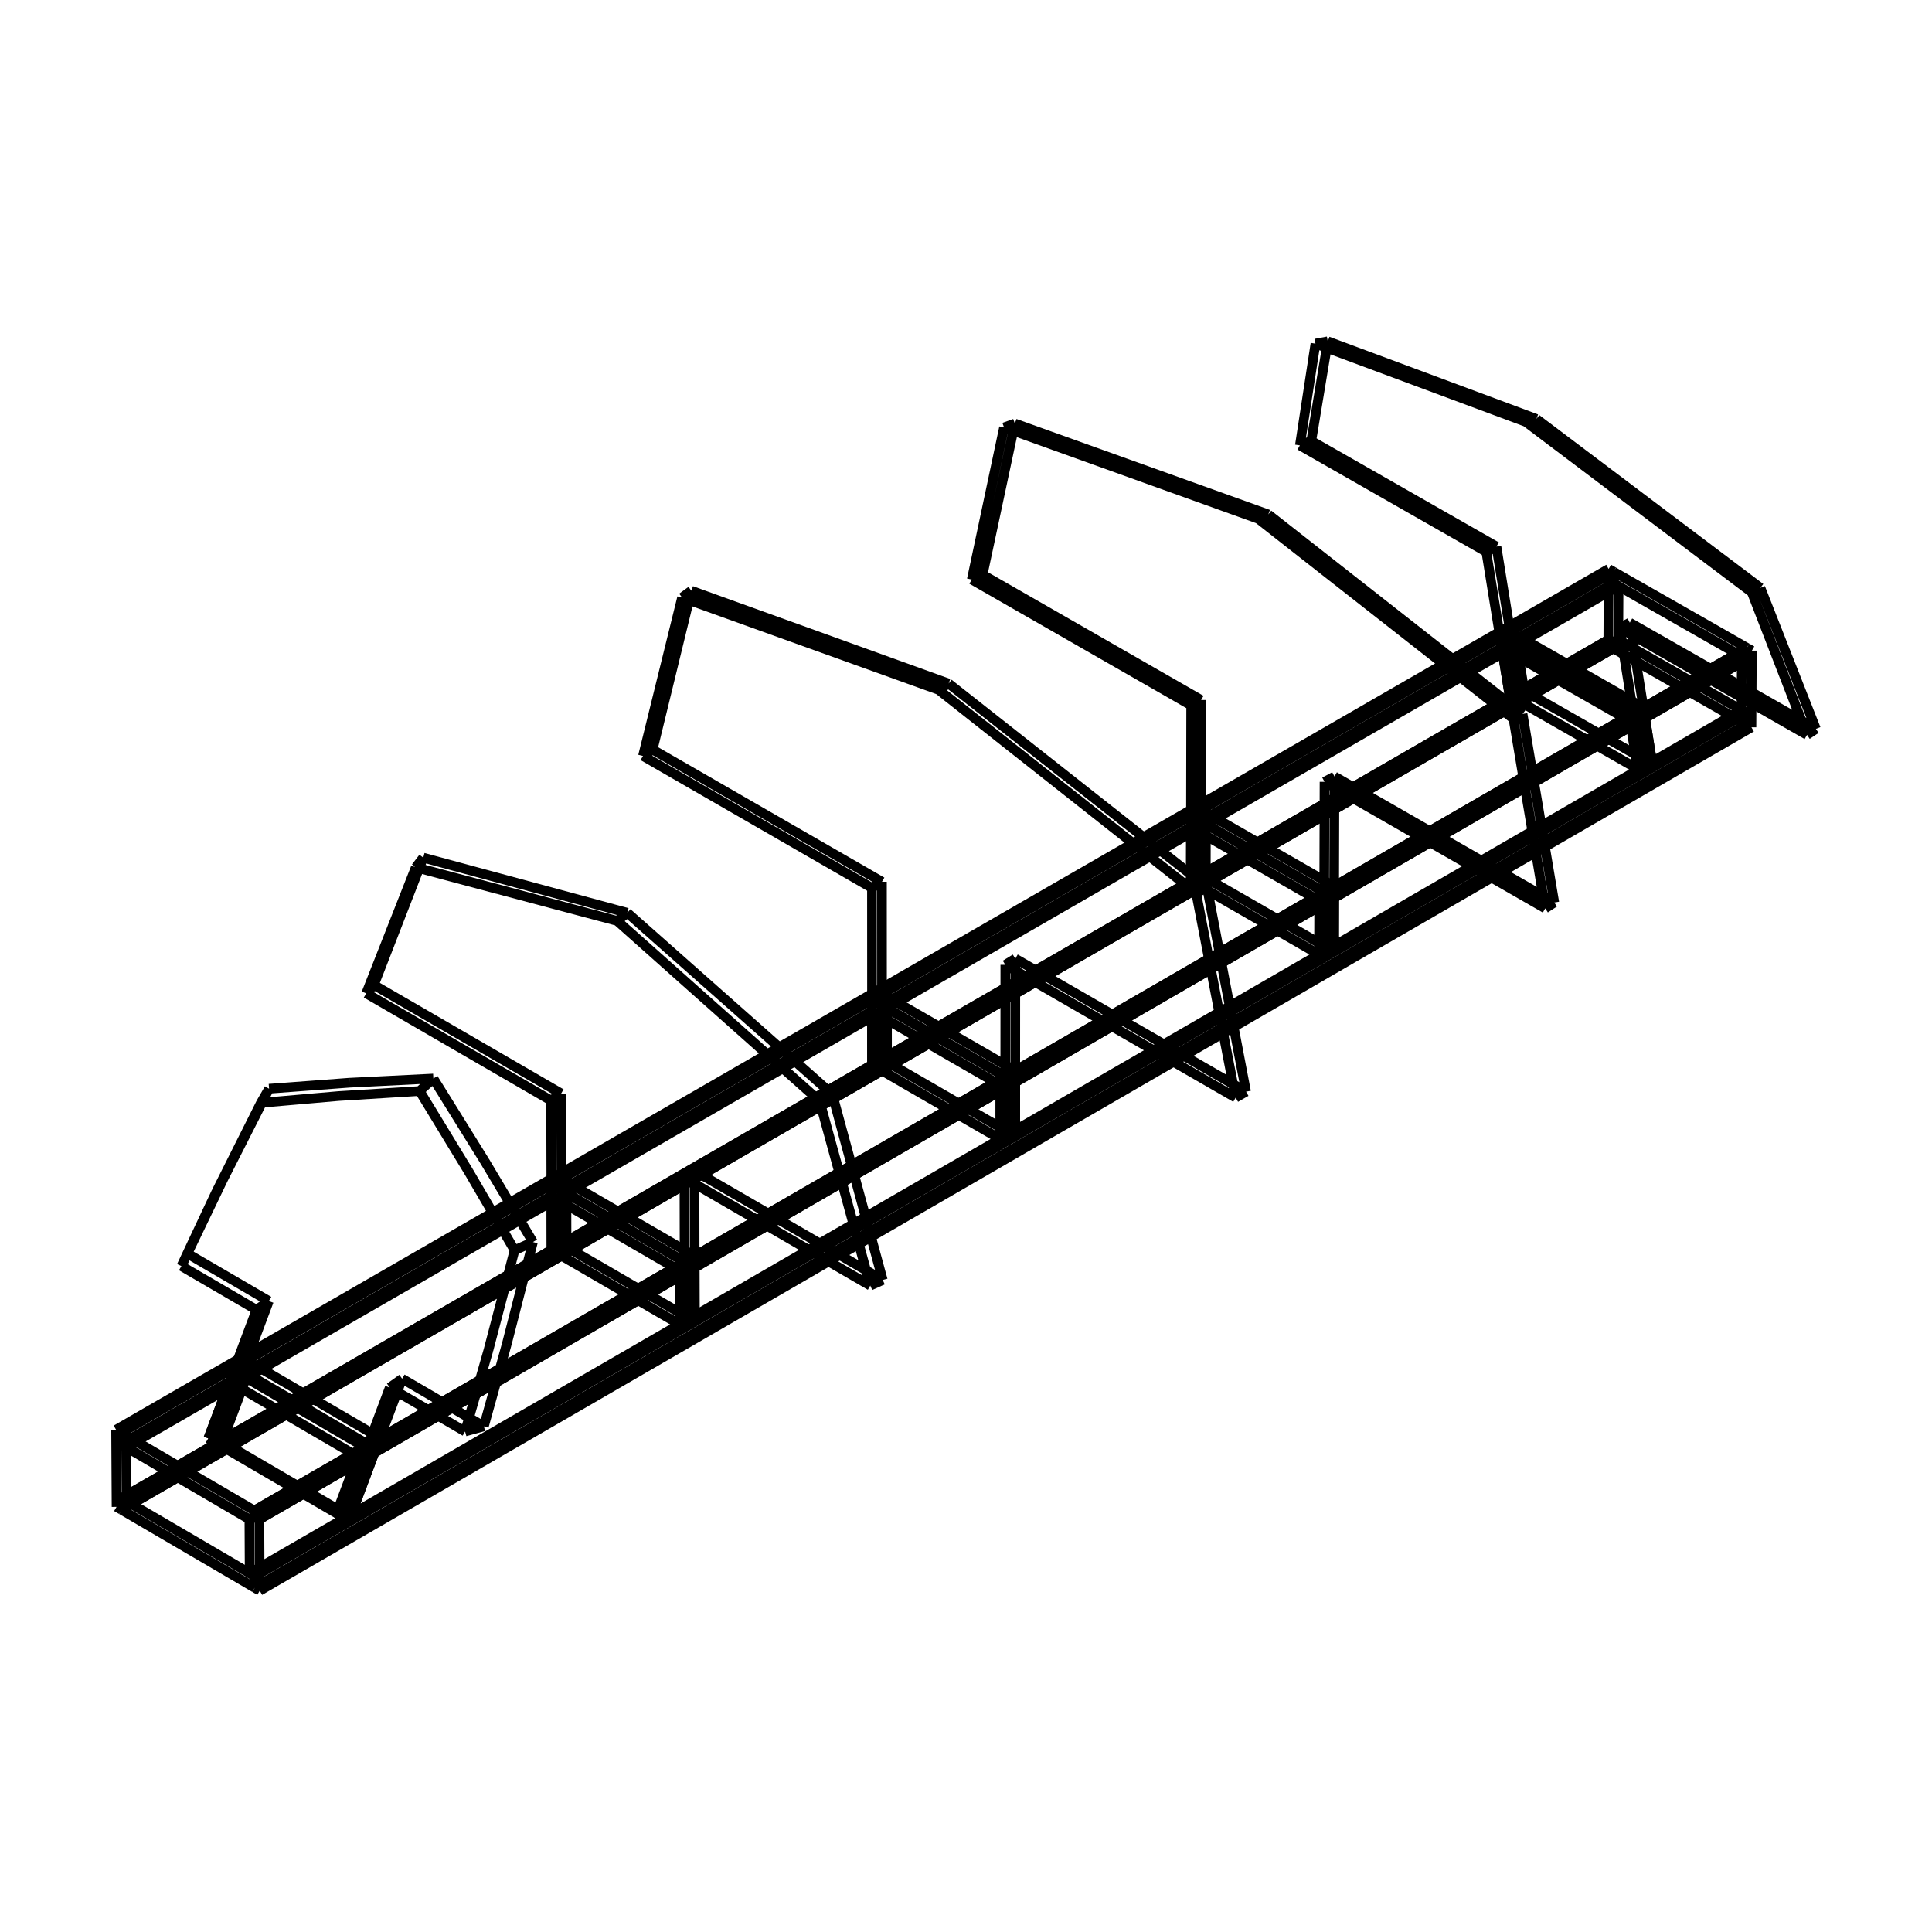
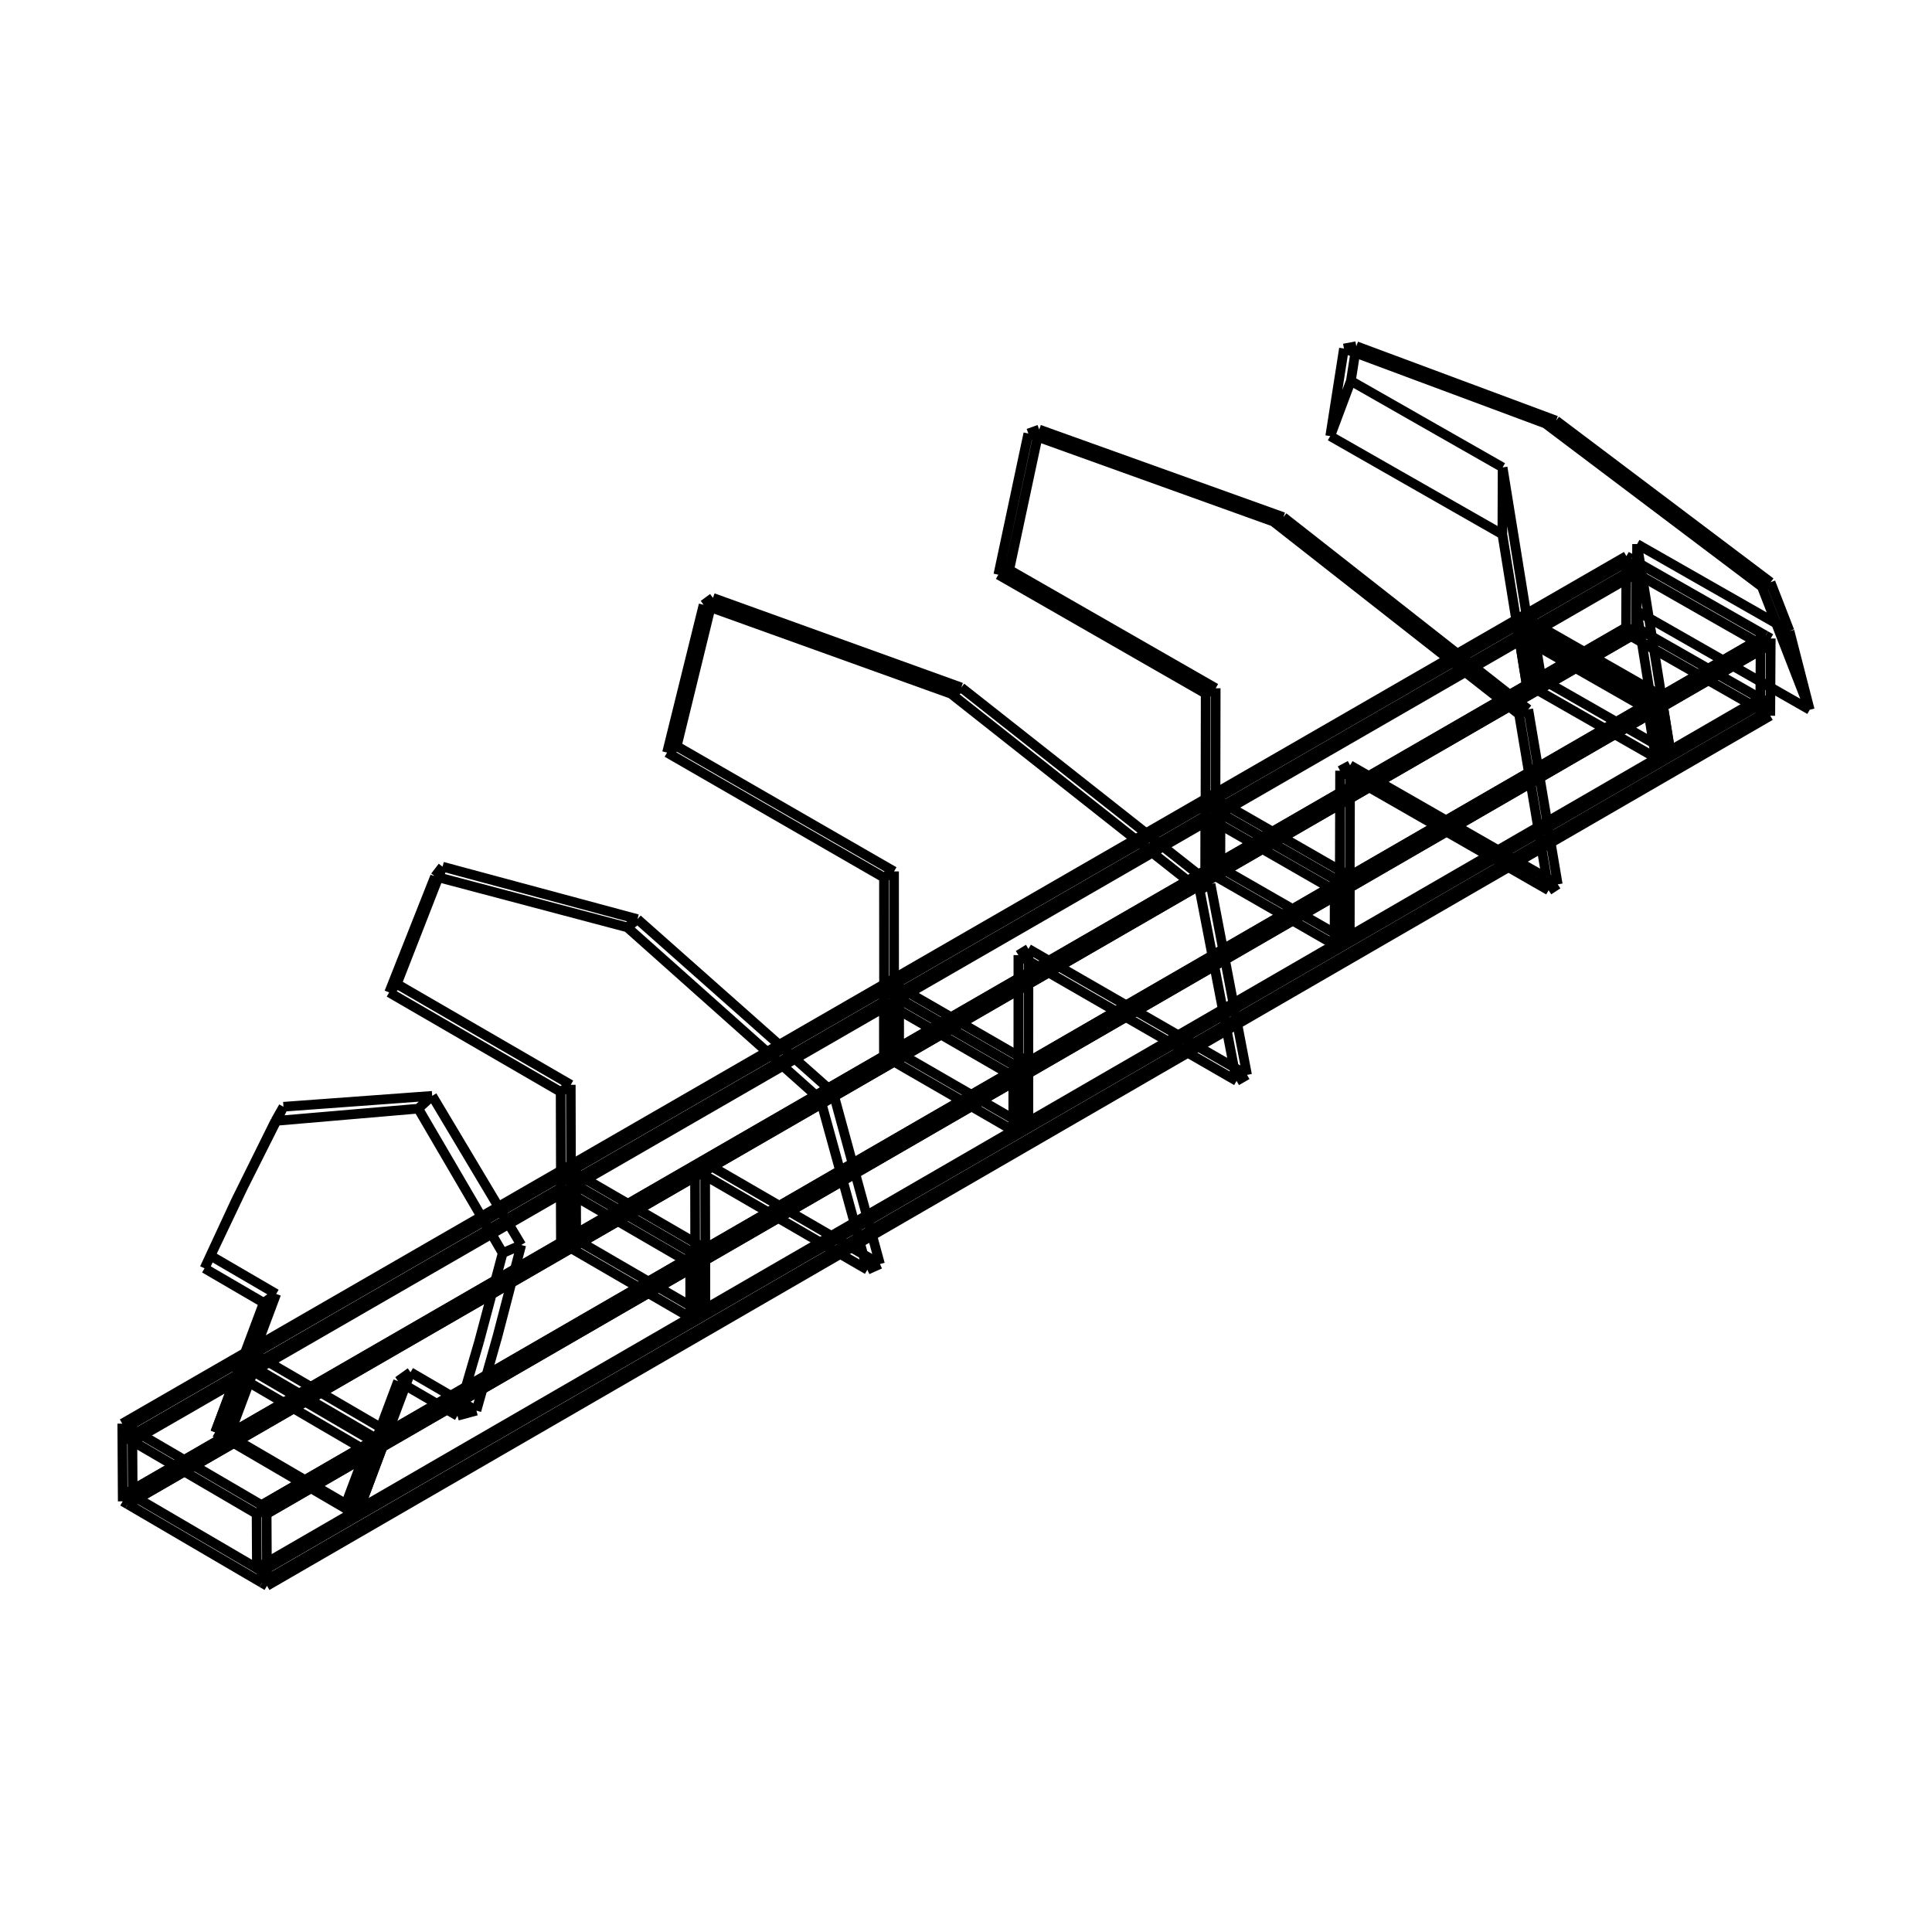
<svg xmlns="http://www.w3.org/2000/svg" viewBox="0 0 800 800">
-   <path d="M665.951,267.309 L666.104,235.58 M48.265,623.96 L48.075,592.033 M665.951,267.309 L48.265,623.96 M666.104,235.58 L48.075,592.033 M668.017,268.488 L665.951,267.309 M668.171,236.759 L666.104,235.58 M668.148,241.521 L668.171,236.759 M670.215,242.699 L668.148,241.521 M670.106,264.911 L670.215,242.699 M670.106,264.911 L668.04,263.731 M668.017,268.488 L668.04,263.731 M48.265,623.96 L50.331,625.169 M50.331,625.169 L50.303,620.382 M50.303,620.382 L52.369,621.591 M52.369,621.591 L52.237,599.242 M50.17,598.033 L52.237,599.242 M50.17,598.033 L50.142,593.242 M48.075,592.033 L50.142,593.242 M668.017,268.488 L50.331,625.169 M50.142,593.242 L668.171,236.759 M668.148,241.521 L626.021,265.824 M95.067,572.132 L50.17,598.033 M95.067,572.132 L86.281,595.597 M86.281,595.597 L89.951,595.806 M99.848,569.374 L89.951,595.806 M228.308,495.265 L99.848,569.374 M228.308,495.265 L228.37,517.575 M228.37,517.575 L50.303,620.382 M668.04,263.731 L497.221,362.354 M497.263,340.104 L497.221,362.354 M621.863,268.222 L497.263,340.104 M621.863,268.222 L625.07,288.059 M625.07,288.059 L629.103,284.906 M626.021,265.824 L629.103,284.906 M361.091,440.948 L232.529,515.174 M232.468,492.865 L232.529,515.174 M361.08,418.668 L232.468,492.865 M361.08,418.668 L361.091,440.948 M493.107,364.729 L365.227,438.56 M365.218,416.281 L365.227,438.56 M493.147,342.479 L365.218,416.281 M493.147,342.479 L493.107,364.729 M628.087,267.005 L670.215,242.699 M628.087,267.005 L626.021,265.824 M499.287,363.541 L670.106,264.911 M628.087,267.005 L631.169,286.087 M627.136,289.241 L631.169,286.087 M623.93,269.404 L627.136,289.241 M499.33,341.292 L623.93,269.404 M499.33,341.292 L499.287,363.541 M499.287,363.541 L497.221,362.354 M230.436,518.775 L228.37,517.575 M52.369,621.591 L230.436,518.775 M230.375,496.465 L230.436,518.775 M101.915,570.58 L230.375,496.465 M101.915,570.58 L92.017,597.013 M88.347,596.805 L92.017,597.013 M97.134,573.339 L88.347,596.805 M52.237,599.242 L97.134,573.339 M97.134,573.339 L95.067,572.132 M631.169,286.087 L629.103,284.906 M627.136,289.241 L625.07,288.059 M623.93,269.404 L621.863,268.222 M499.33,341.292 L497.263,340.104 M363.157,442.142 L361.091,440.948 M234.595,516.374 L363.157,442.142 M234.595,516.374 L232.529,515.174 M363.147,419.862 L363.157,442.142 M363.147,419.862 L361.08,418.668 M234.535,494.065 L232.468,492.865 M234.535,494.065 L363.147,419.862 M367.293,439.754 L365.227,438.56 M495.173,365.917 L493.107,364.729 M367.293,439.754 L495.173,365.917 M495.214,343.666 L495.173,365.917 M495.214,343.666 L493.147,342.479 M367.285,417.475 L367.293,439.754 M367.285,417.475 L365.218,416.281 M367.285,417.475 L495.214,343.666 M230.375,496.465 L228.308,495.265 M101.915,570.58 L99.848,569.374 M92.017,597.013 L89.951,595.806 M88.347,596.805 L86.281,595.597 M234.535,494.065 L234.595,516.374" stroke="black" stroke-width="4" fill="red" />
-   <path d="M721.121,294.034 L550.303,392.867 M550.303,392.867 L550.366,370.606 M674.965,298.57 L550.366,370.606 M678.151,318.415 L674.965,298.57 M682.186,315.256 L678.151,318.415 M682.186,315.256 L679.122,296.167 M721.249,271.812 L679.122,296.167 M721.121,294.034 L721.249,271.812 M552.373,394.057 L723.191,295.216 M552.373,394.057 L550.303,392.867 M723.191,295.216 L721.121,294.034 M552.373,394.057 L552.437,371.796 M552.437,371.796 L550.366,370.606 M677.036,299.754 L674.965,298.57 M552.437,371.796 L677.036,299.754 M680.222,319.599 L677.036,299.754 M680.222,319.599 L678.151,318.415 M684.256,316.44 L682.186,315.256 M684.256,316.44 L680.222,319.599 M684.256,316.44 L681.194,297.35 M681.194,297.35 L679.122,296.167 M681.194,297.35 L723.32,272.993 M723.32,272.993 L721.249,271.812 M725.234,301.158 L723.163,299.976 M723.163,299.976 L723.191,295.216 M723.32,272.993 L723.348,268.229 M725.42,269.41 L723.348,268.229 M725.234,301.158 L725.42,269.41 M105.477,657.45 L723.163,299.976 M105.477,657.45 L105.453,652.66 M105.453,652.66 L283.523,549.623 M283.523,549.623 L283.482,527.301 M155.021,601.575 L283.482,527.301 M145.104,628.032 L155.021,601.575 M145.104,628.032 L141.436,627.827 M141.436,627.827 L150.24,604.34 M105.343,630.299 L150.24,604.34 M105.343,630.299 L105.319,625.505 M105.319,625.505 L723.348,268.229 M287.642,524.896 L416.255,450.534 M287.681,547.217 L287.642,524.896 M287.681,547.217 L416.244,472.826 M416.244,472.826 L416.255,450.534 M420.393,448.142 L548.321,374.175 M420.38,470.433 L420.393,448.142 M420.38,470.433 L548.259,396.438 M548.259,396.438 L548.321,374.175 M107.548,658.662 L725.234,301.158 M105.477,657.45 L107.548,658.662 M105.319,625.505 L107.39,626.716 M107.39,626.716 L725.42,269.41 M107.548,658.662 L107.39,626.716 M287.642,524.896 L285.571,523.694 M414.184,449.338 L285.571,523.694 M416.255,450.534 L414.184,449.338 M414.174,471.63 L414.184,449.338 M416.244,472.826 L414.174,471.63 M414.174,471.63 L285.611,546.014 M287.681,547.217 L285.611,546.014 M281.452,548.42 L103.383,651.449 M283.523,549.623 L281.452,548.42 M103.383,651.449 L105.453,652.66 M103.271,629.087 L105.343,630.299 M103.383,651.449 L103.271,629.087 M420.393,448.142 L418.321,446.946 M546.25,372.985 L418.321,446.946 M548.321,374.175 L546.25,372.985 M418.31,469.236 L418.321,446.946 M420.38,470.433 L418.31,469.236 M546.189,395.247 L546.25,372.985 M548.259,396.438 L546.189,395.247 M546.189,395.247 L418.31,469.236 M285.611,546.014 L285.571,523.694 M283.482,527.301 L281.411,526.099 M281.452,548.42 L281.411,526.099 M148.168,603.131 L103.271,629.087 M139.365,626.617 L148.168,603.131 M143.033,626.822 L139.365,626.617 M143.033,626.822 L152.95,600.366 M281.411,526.099 L152.95,600.366 M150.24,604.34 L148.168,603.131 M141.436,627.827 L139.365,626.617 M145.104,628.032 L143.033,626.822 M155.021,601.575 L152.95,600.366" stroke="black" stroke-width="4" fill="red" />
-   <path d="M668.148,241.521 L626.021,265.824 M625.318,261.477 L626.021,265.824 M668.171,236.759 L625.318,261.477 M668.148,241.521 L668.171,236.759 M723.32,272.993 L668.148,241.521 M681.194,297.35 L723.32,272.993 M681.194,297.35 L626.021,265.824 M681.194,297.35 L680.496,293.001 M680.496,293.001 L625.318,261.477 M723.348,268.229 L668.171,236.759 M680.496,293.001 L723.348,268.229 M723.32,272.993 L723.348,268.229" stroke="black" stroke-width="4" fill="red" />
-   <path d="M621.863,268.222 L497.263,340.104 M497.272,335.334 L497.263,340.104 M621.16,263.875 L497.272,335.334 M621.16,263.875 L621.863,268.222 M552.437,371.796 L497.263,340.104 M677.036,299.754 L621.863,268.222 M552.437,371.796 L677.036,299.754 M552.437,371.796 L552.451,367.023 M552.451,367.023 L497.272,335.334 M676.338,295.405 L621.16,263.875 M552.451,367.023 L676.338,295.405 M677.036,299.754 L676.338,295.405" stroke="black" stroke-width="4" fill="red" />
-   <path d="M493.147,342.479 L365.218,416.281 M365.216,411.505 L365.218,416.281 M493.156,337.709 L365.216,411.505 M493.156,337.709 L493.147,342.479 M420.393,448.142 L365.218,416.281 M548.321,374.175 L493.147,342.479 M420.393,448.142 L548.321,374.175 M420.393,448.142 L420.395,443.363 M420.395,443.363 L365.216,411.505 M548.334,369.402 L493.156,337.709 M420.395,443.363 L548.334,369.402 M548.321,374.175 L548.334,369.402" stroke="black" stroke-width="4" fill="red" />
-   <path d="M361.08,418.668 L232.468,492.865 M232.455,488.083 L232.468,492.865 M361.078,413.892 L232.455,488.083 M361.078,413.892 L361.08,418.668 M287.642,524.896 L232.468,492.865 M416.255,450.534 L361.08,418.668 M287.642,524.896 L416.255,450.534 M287.642,524.896 L287.633,520.111 M287.633,520.111 L232.455,488.083 M416.257,445.755 L361.078,413.892 M287.633,520.111 L416.257,445.755 M416.255,450.534 L416.257,445.755" stroke="black" stroke-width="4" fill="red" />
-   <path d="M228.308,495.265 L99.848,569.374 M102.142,563.247 L99.848,569.374 M228.294,490.482 L102.142,563.247 M228.294,490.482 L228.308,495.265 M155.021,601.575 L99.848,569.374 M283.482,527.301 L228.308,495.265 M155.021,601.575 L283.482,527.301 M155.021,601.575 L157.32,595.444 M157.32,595.444 L102.142,563.247 M283.473,522.516 L228.294,490.482 M157.32,595.444 L283.473,522.516 M283.482,527.301 L283.473,522.516" stroke="black" stroke-width="4" fill="red" />
-   <path d="M95.067,572.132 L50.17,598.033 M50.17,598.033 L50.142,593.242 M97.361,566.006 L50.142,593.242 M97.361,566.006 L95.067,572.132 M105.343,630.299 L150.24,604.34 M50.17,598.033 L105.343,630.299 M150.24,604.34 L95.067,572.132 M105.343,630.299 L105.319,625.505 M50.142,593.242 L105.319,625.505 M105.319,625.505 L152.538,598.208 M152.538,598.208 L97.361,566.006 M150.24,604.34 L152.538,598.208" stroke="black" stroke-width="4" fill="red" />
-   <path d="M668.017,268.488 L668.04,263.731 M50.303,620.382 L668.04,263.731 M50.331,625.169 L50.303,620.382 M668.017,268.488 L50.331,625.169 M105.477,657.45 L105.453,652.66 M50.331,625.169 L105.477,657.45 M50.303,620.382 L105.453,652.66 M723.191,295.216 L105.453,652.66 M723.163,299.976 L723.191,295.216 M105.477,657.45 L723.163,299.976 M723.163,299.976 L668.017,268.488 M723.191,295.216 L668.04,263.731" stroke="black" stroke-width="4" fill="red" />
-   <path d="M680.222,319.599 L625.07,288.059 M625.07,288.059 L629.103,284.906 M684.256,316.44 L629.103,284.906 M684.256,316.44 L680.222,319.599 M680.222,319.599 L670.653,259.994 M670.653,259.994 L748.249,304.285 M748.249,304.285 L725.398,245.261 M725.398,245.261 L631.829,174.693 M631.829,174.693 L544.706,142.29 M544.706,142.29 L538.254,184.422 M538.254,184.422 L615.438,228.478 M615.438,228.478 L625.07,288.059 M619.639,226.323 L629.103,284.906 M619.639,226.323 L615.438,228.478 M684.256,316.44 L674.854,257.833 M674.854,257.833 L751.925,301.817 M751.925,301.817 L728.945,243.408 M728.945,243.408 L636.19,173.484 M636.19,173.484 L549.808,141.338 M549.808,141.338 L542.975,182.571 M542.975,182.571 L619.639,226.323 M674.854,257.833 L670.653,259.994 M748.249,304.285 L751.925,301.817 M725.398,245.261 L728.945,243.408 M631.829,174.693 L636.19,173.484 M544.706,142.29 L549.808,141.338 M538.254,184.422 L542.975,182.571" stroke="black" stroke-width="4" fill="red" />
-   <path d="M141.436,627.827 L86.281,595.597 M86.281,595.597 L89.951,595.806 M145.104,628.032 L89.951,595.806 M145.104,628.032 L141.436,627.827 M141.436,627.827 L161.4,574.566 M161.4,574.566 L192.586,592.748 M192.586,592.748 L202.254,559.069 M202.254,559.069 L213.07,517.705 M213.07,517.705 L194.053,485.115 M194.053,485.115 L173.759,451.768 M173.759,451.768 L140.229,453.851 M140.229,453.851 L108.049,456.659 M108.049,456.659 L89.598,493.477 M89.598,493.477 L75.127,524.266 M75.127,524.266 L106.205,542.385 M106.205,542.385 L86.281,595.597 M111.322,538.732 L89.951,595.806 M111.322,538.732 L106.205,542.385 M145.104,628.032 L166.518,570.905 M166.518,570.905 L200.357,590.63 M200.357,590.63 L209.824,556.626 M209.824,556.626 L220.674,514.307 M220.674,514.307 L200.719,480.832 M200.719,480.832 L179.448,446.593 M179.448,446.593 L144.74,448.326 M144.74,448.326 L111.417,450.816 M111.417,450.816 L92.402,488.275 M92.402,488.275 L77.605,519.078 M77.605,519.078 L111.322,538.732 M166.518,570.905 L161.4,574.566 M192.586,592.748 L200.357,590.63 M213.07,517.705 L220.674,514.307 M173.759,451.768 L179.448,446.593 M108.049,456.659 L111.417,450.816 M75.127,524.266 L77.605,519.078" stroke="black" stroke-width="4" fill="red" />
-   <path d="M548.259,396.438 L493.107,364.729 M497.221,362.354 L493.107,364.729 M552.373,394.057 L497.221,362.354 M548.259,396.438 L552.373,394.057 M548.259,396.438 L548.461,323.734 M548.461,323.734 L639.847,376.141 M639.847,376.141 L626.688,297.656 M626.688,297.656 L521.049,214.828 M521.049,214.828 L415.753,176.991 M415.753,176.991 L402.388,239.966 M402.388,239.966 L493.239,292.066 M493.239,292.066 L493.107,364.729 M497.358,289.861 L493.239,292.066 M497.358,289.861 L497.221,362.354 M552.373,394.057 L552.58,321.524 M552.58,321.524 L643.601,373.713 M643.601,373.713 L630.463,295.622 M630.463,295.622 L525.174,213.017 M525.174,213.017 L420.221,175.372 M420.221,175.372 L406.869,237.977 M406.869,237.977 L497.358,289.861 M552.58,321.524 L548.461,323.734 M639.847,376.141 L643.601,373.713 M626.688,297.656 L630.463,295.622 M521.049,214.828 L525.174,213.017 M415.753,176.991 L420.221,175.372 M402.388,239.966 L406.869,237.977" stroke="black" stroke-width="4" fill="red" />
-   <path d="M416.244,472.826 L361.091,440.948 M365.227,438.56 L361.091,440.948 M420.38,470.433 L365.227,438.56 M416.244,472.826 L420.38,470.433 M416.244,472.826 L416.279,399.515 M416.279,399.515 L511.663,454.505 M511.663,454.505 L495.325,369.847 M495.325,369.847 L388.652,285.628 M388.652,285.628 L282.435,247.434 M282.435,247.434 L266.248,313.02 M266.248,313.02 L361.056,367.678 M361.056,367.678 L361.091,440.948 M365.197,365.127 L361.056,367.678 M365.197,365.127 L365.227,438.56 M420.38,470.433 L420.421,396.959 M420.421,396.959 L515.967,452.033 M515.967,452.033 L499.783,367.354 M499.783,367.354 L392.801,283.035 M392.801,283.035 L286.274,244.607 M286.274,244.607 L270.228,310.386 M270.228,310.386 L365.197,365.127 M420.421,396.959 L416.279,399.515 M511.663,454.505 L515.967,452.033 M495.325,369.847 L499.783,367.354 M388.652,285.628 L392.801,283.035 M282.435,247.434 L286.274,244.607 M266.248,313.02 L270.228,310.386" stroke="black" stroke-width="4" fill="red" />
-   <path d="M283.523,549.623 L228.37,517.575 M232.529,515.174 L228.37,517.575 M287.681,547.217 L232.529,515.174 M283.523,549.623 L287.681,547.217 M283.523,549.623 L283.409,487.717 M283.409,487.717 L360.359,532.335 M360.359,532.335 L339.382,455.886 M339.382,455.886 L255.578,381.339 M255.578,381.339 L172.178,359.151 M172.178,359.151 L151.656,411.321 M151.656,411.321 L228.197,455.702 M228.197,455.702 L228.37,517.575 M232.358,452.804 L228.197,455.702 M232.358,452.804 L232.529,515.174 M287.681,547.217 L287.571,484.813 M287.571,484.813 L365.531,530.009 M365.531,530.009 L344.636,453.107 M344.636,453.107 L259.745,377.983 M259.745,377.983 L175.262,355.136 M175.262,355.136 L154.816,407.85 M154.816,407.85 L232.358,452.804 M287.571,484.813 L283.409,487.717 M360.359,532.335 L365.531,530.009 M339.382,455.886 L344.636,453.107 M255.578,381.339 L259.745,377.983 M172.178,359.151 L175.262,355.136 M151.656,411.321 L154.816,407.85" stroke="black" stroke-width="4" fill="red" />
+   <path d="M673.3,262.257 L673.454,230.282 M50.82,621.676 L50.628,589.501 M673.3,262.257 L50.82,621.676 M673.454,230.282 L50.628,589.501 M675.382,263.445 L673.3,262.257 M675.537,231.47 L673.454,230.282 M675.514,236.268 L675.537,231.47 M677.597,237.456 L675.514,236.268 M677.487,259.84 L677.597,237.456 M677.487,259.84 L675.405,258.651 M675.382,263.445 L675.405,258.651 M50.82,621.676 L52.901,622.894 M52.901,622.894 L52.873,618.07 M52.873,618.07 L54.955,619.289 M54.955,619.289 L54.822,596.766 M52.739,595.548 L54.822,596.766 M52.739,595.548 L52.711,590.719 M50.628,589.501 L52.711,590.719 M675.382,263.445 L52.901,622.894 M52.711,590.719 L675.537,231.47 M675.514,236.268 L633.06,260.76 M97.984,569.446 L52.739,595.548 M97.984,569.446 L89.13,593.093 M89.13,593.093 L92.829,593.304 M102.803,566.666 L92.829,593.304 M232.26,491.982 L102.803,566.666 M232.26,491.982 L232.323,514.465 M232.323,514.465 L52.873,618.07 M675.405,258.651 L503.26,358.039 M503.302,335.617 L503.26,358.039 M628.87,263.177 L503.302,335.617 M628.87,263.177 L632.101,283.168 M632.101,283.168 L636.166,279.99 M633.06,260.76 L636.166,279.99 M366.073,437.244 L236.513,512.046 M236.452,489.564 L236.513,512.046 M366.063,414.791 L236.452,489.564 M366.063,414.791 L366.073,437.244 M499.114,360.433 L370.242,434.837 M370.233,412.385 L370.242,434.837 M499.155,338.01 L370.233,412.385 M499.155,338.01 L499.114,360.433 M635.142,261.95 L677.597,237.456 M635.142,261.95 L633.06,260.76 M505.342,359.236 L677.487,259.84 M635.142,261.95 L638.248,281.181 M634.183,284.359 L638.248,281.181 M630.953,264.368 L634.183,284.359 M505.385,336.814 L630.953,264.368 M505.385,336.814 L505.342,359.236 M505.342,359.236 L503.26,358.039 M234.405,515.675 L232.323,514.465 M54.955,619.289 L234.405,515.675 M234.342,493.192 L234.405,515.675 M104.886,567.882 L234.342,493.192 M104.886,567.882 L94.911,594.52 M91.212,594.31 L94.911,594.52 M100.067,570.662 L91.212,594.31 M54.822,596.766 L100.067,570.662 M100.067,570.662 L97.984,569.446 M638.248,281.181 L636.166,279.99 M634.183,284.359 L632.101,283.168 M630.953,264.368 L628.87,263.177 M505.385,336.814 L503.302,335.617 M368.156,438.447 L366.073,437.244 M238.595,513.255 L368.156,438.447 M238.595,513.255 L236.513,512.046 M368.146,415.994 L368.156,438.447 M368.146,415.994 L366.063,414.791 M238.535,490.773 L236.452,489.564 M238.535,490.773 L368.146,415.994 M372.324,436.041 L370.242,434.837 M501.196,361.63 L499.114,360.433 M372.324,436.041 L501.196,361.63 M501.237,339.207 L501.196,361.63 M501.237,339.207 L499.155,338.01 M372.315,413.588 L372.324,436.041 M372.315,413.588 L370.233,412.385 M372.315,413.588 L501.237,339.207 M234.342,493.192 L232.26,491.982 M104.886,567.882 L102.803,566.666 M94.911,594.52 L92.829,593.304 M91.212,594.31 L89.13,593.093 M238.535,490.773 L238.595,513.255" stroke="black" stroke-width="4" fill="red" />
+   <path d="M728.898,289.19 L556.754,388.789 M556.754,388.789 L556.817,366.355 M682.384,293.761 L556.817,366.355 M685.595,313.759 L682.384,293.761 M689.66,310.576 L685.595,313.759 M689.66,310.576 L686.573,291.339 M729.027,266.795 L686.573,291.339 M728.898,289.19 L729.027,266.795 M558.841,389.989 L730.984,290.381 M558.841,389.989 L556.754,388.789 M730.984,290.381 L728.898,289.19 M558.841,389.989 L558.905,367.554 M558.905,367.554 L556.817,366.355 M684.471,294.954 L682.384,293.761 M558.905,367.554 L684.471,294.954 M687.681,314.953 L684.471,294.954 M687.681,314.953 L685.595,313.759 M691.747,311.769 L689.66,310.576 M691.747,311.769 L687.681,314.953 M691.747,311.769 L688.661,292.531 M688.661,292.531 L686.573,291.339 M688.661,292.531 L731.114,267.985 M731.114,267.985 L729.027,266.795 M733.043,296.369 L730.956,295.178 M730.956,295.178 L730.984,290.381 M731.114,267.985 L731.142,263.184 M733.23,264.375 L731.142,263.184 M733.043,296.369 L733.23,264.375 M108.476,655.426 L730.956,295.178 M108.476,655.426 L108.452,650.599 M108.452,650.599 L287.903,546.762 M287.903,546.762 L287.862,524.267 M158.404,599.118 L287.862,524.267 M148.41,625.78 L158.404,599.118 M148.41,625.78 L144.714,625.573 M144.714,625.573 L153.585,601.904 M108.34,628.064 L153.585,601.904 M108.34,628.064 L108.316,623.233 M108.316,623.233 L731.142,263.184 M292.054,521.843 L421.665,446.904 M292.094,544.338 L292.054,521.843 M292.094,544.338 L421.655,469.369 M421.655,469.369 L421.665,446.904 M425.835,444.493 L554.757,369.953 M425.823,466.957 L425.835,444.493 M425.823,466.957 L554.694,392.388 M554.694,392.388 L554.757,369.953 M110.562,656.647 L733.043,296.369 M108.476,655.426 L110.562,656.647 M108.316,623.233 L110.404,624.454 M110.404,624.454 L733.23,264.375 M110.562,656.647 L110.404,624.454 M292.054,521.843 L289.967,520.631 M419.578,445.698 L289.967,520.631 M421.665,446.904 L419.578,445.698 M419.568,468.163 L419.578,445.698 M421.655,469.369 L419.568,468.163 M419.568,468.163 L290.007,543.125 M292.094,544.338 L290.007,543.125 M285.817,545.55 L106.365,649.378 M287.903,546.762 L285.817,545.55 M106.365,649.378 L108.452,650.599 M106.253,626.843 L108.34,628.064 M106.365,649.378 L106.253,626.843 M425.835,444.493 L423.748,443.288 M552.67,368.753 L423.748,443.288 M554.757,369.953 L552.67,368.753 M423.736,465.752 L423.748,443.288 M425.823,466.957 L423.736,465.752 M552.608,391.188 L552.67,368.753 M554.694,392.388 L552.608,391.188 M552.608,391.188 L423.736,465.752 M290.007,543.125 L289.967,520.631 M287.862,524.267 L285.775,523.055 M285.817,545.55 L285.775,523.055 M151.498,600.685 L106.253,626.843 M142.627,624.354 L151.498,600.685 M146.323,624.561 L142.627,624.354 M146.323,624.561 L156.317,597.899 M285.775,523.055 L156.317,597.899 M153.585,601.904 L151.498,600.685 M144.714,625.573 L142.627,624.354 M148.41,625.78 L146.323,624.561 M158.404,599.118 L156.317,597.899" stroke="black" stroke-width="4" fill="red" />
+   <path d="M675.514,236.268 L633.06,260.76 M632.352,256.379 L633.06,260.76 M675.537,231.47 L632.352,256.379 M675.514,236.268 L675.537,231.47 M731.114,267.985 L675.514,236.268 M688.661,292.531 L731.114,267.985 M688.661,292.531 L633.06,260.76 M688.661,292.531 L687.958,288.149 M687.958,288.149 L632.352,256.379 M731.142,263.184 L675.537,231.47 M687.958,288.149 L731.142,263.184 M731.114,267.985 L731.142,263.184" stroke="black" stroke-width="4" fill="red" />
+   <path d="M628.87,263.177 L503.302,335.617 M503.311,330.81 L503.302,335.617 M628.161,258.796 L503.311,330.81 M628.161,258.796 L628.87,263.177 M558.905,367.554 L503.302,335.617 M684.471,294.954 L628.87,263.177 M558.905,367.554 L684.471,294.954 M558.905,367.554 L558.918,362.745 M558.918,362.745 L503.311,330.81 M683.767,290.571 L628.161,258.796 M558.918,362.745 L683.767,290.571 M684.471,294.954 L683.767,290.571" stroke="black" stroke-width="4" fill="red" />
+   <path d="M499.155,338.01 L370.233,412.385 M370.231,407.572 L370.233,412.385 M499.163,333.203 L370.231,407.572 M499.163,333.203 L499.155,338.01 M425.835,444.493 L370.233,412.385 M554.757,369.953 L499.155,338.01 M425.835,444.493 L554.757,369.953 M425.835,444.493 L425.838,439.677 M425.838,439.677 L370.231,407.572 M554.77,365.143 L499.163,333.203 M425.838,439.677 L554.77,365.143 M554.757,369.953 L554.77,365.143" stroke="black" stroke-width="4" fill="red" />
+   <path d="M366.063,414.791 L236.452,489.564 M236.439,484.744 L236.452,489.564 M366.06,409.977 L236.439,484.744 M366.06,409.977 L366.063,414.791 M292.054,521.843 L236.452,489.564 M421.665,446.904 L366.063,414.791 M292.054,521.843 L421.665,446.904 M292.054,521.843 L292.046,517.021 M292.046,517.021 L236.439,484.744 M421.668,442.088 L366.06,409.977 M292.046,517.021 L421.668,442.088 M421.665,446.904 L421.668,442.088" stroke="black" stroke-width="4" fill="red" />
+   <path d="M232.26,491.982 L102.803,566.666 M105.115,560.492 L102.803,566.666 M232.246,487.162 L105.115,560.492 M232.246,487.162 L232.26,491.982 M158.404,599.118 L102.803,566.666 M287.862,524.267 L232.26,491.982 M158.404,599.118 L287.862,524.267 M158.404,599.118 L160.721,592.938 M160.721,592.938 L105.115,560.492 M287.853,519.444 L232.246,487.162 M160.721,592.938 L287.853,519.444 M287.862,524.267 L287.853,519.444" stroke="black" stroke-width="4" fill="red" />
+   <path d="M97.984,569.446 L52.739,595.548 M52.739,595.548 L52.711,590.719 M100.296,563.272 L52.711,590.719 M100.296,563.272 L97.984,569.446 M108.34,628.064 L153.585,601.904 M52.739,595.548 L108.34,628.064 M153.585,601.904 L97.984,569.446 M108.34,628.064 L108.316,623.233 M52.711,590.719 L108.316,623.233 M108.316,623.233 L155.902,595.724 M155.902,595.724 L100.296,563.272 M153.585,601.904 L155.902,595.724" stroke="black" stroke-width="4" fill="red" />
+   <path d="M675.382,263.445 L675.405,258.651 M52.873,618.07 L675.405,258.651 M52.901,622.894 L52.873,618.07 M675.382,263.445 L52.901,622.894 M108.476,655.426 L108.452,650.599 M52.901,622.894 L108.476,655.426 M52.873,618.07 L108.452,650.599 M730.984,290.381 L108.452,650.599 M730.956,295.178 L730.984,290.381 M108.476,655.426 L730.956,295.178 M730.956,295.178 L675.382,263.445 M730.984,290.381 L675.405,258.651" stroke="black" stroke-width="4" fill="red" />
+   <path d="M687.681,314.953 L632.101,283.168 M632.101,283.168 L636.166,279.99 M691.747,311.769 L636.166,279.99 M691.747,311.769 L687.681,314.953 M687.681,314.953 L677.738,253.011 M677.738,253.011 L749.372,293.896 M749.372,293.896 L729.55,242.941 M729.55,242.941 L639.952,175.371 M639.952,175.371 L556.506,144.312 M556.506,144.312 L550.819,180.572 M550.819,180.572 L622.092,221.251 M622.092,221.251 L632.101,283.168 M622.201,193.547 L636.166,279.99 M622.201,193.547 L622.092,221.251 M691.747,311.769 L677.874,225.291 M677.874,225.291 L741.003,261.288 M741.003,261.288 L733.156,241.108 M733.156,241.108 L644.348,174.167 M644.348,174.167 L561.622,143.353 M561.622,143.353 L559.369,157.72 M559.369,157.72 L622.201,193.547 M677.738,253.011 L677.874,225.291 M749.372,293.896 L741.003,261.288 M729.55,242.941 L733.156,241.108 M639.952,175.371 L644.348,174.167 M561.622,143.353 L556.506,144.312 M559.369,157.72 L550.819,180.572" stroke="black" stroke-width="4" fill="red" />
+   <path d="M144.714,625.573 L89.13,593.093 M89.13,593.093 L92.829,593.304 M148.41,625.78 L92.829,593.304 M148.41,625.78 L144.714,625.573 M144.714,625.573 L164.832,571.898 M164.832,571.898 L189.424,586.236 M189.424,586.236 L198.368,555.61 M198.368,555.61 L208.152,518.871 M208.152,518.871 L173.195,459.07 M173.195,459.07 L114.041,464.15 M114.041,464.15 L97.76,497.029 M97.76,497.029 L84.696,525.177 M84.696,525.177 L109.209,539.468 M109.209,539.468 L89.13,593.093 M114.366,535.786 L92.829,593.304 M114.366,535.786 L109.209,539.468 M148.41,625.78 L169.99,568.21 M169.99,568.21 L197.278,584.116 M197.278,584.116 L206.05,553.102 M206.05,553.102 L215.842,515.523 M215.842,515.523 L178.961,453.768 M178.961,453.768 L117.371,458.282 M117.371,458.282 L100.581,491.701 M100.581,491.701 L87.168,519.933 M87.168,519.933 L114.366,535.786 M169.99,568.21 L164.832,571.898 M197.278,584.116 L189.424,586.236 M208.152,518.871 L215.842,515.523 M173.195,459.07 L178.961,453.768 M117.371,458.282 L114.041,464.15 M84.696,525.177 L87.168,519.933" stroke="black" stroke-width="4" fill="red" />
+   <path d="M554.694,392.388 L499.114,360.433 M503.26,358.039 L499.114,360.433 M558.841,389.989 L503.26,358.039 M554.694,392.388 L558.841,389.989 M554.694,392.388 L554.898,319.12 M554.898,319.12 L641.246,368.637 M641.246,368.637 L629.017,295.764 M629.017,295.764 L527.258,215.96 M527.258,215.96 L425.811,179.499 M425.811,179.499 L413.386,237.968 M413.386,237.968 L499.247,287.206 M499.247,287.206 L499.114,360.433 M503.398,284.983 L499.247,287.206 M503.398,284.983 L503.26,358.039 M558.841,389.989 L559.049,316.892 M559.049,316.892 L645.026,366.189 M645.026,366.189 L632.822,293.717 M632.822,293.717 L531.414,214.138 M531.414,214.138 L430.313,177.868 M430.313,177.868 L417.904,235.963 M417.904,235.963 L503.398,284.983 M559.049,316.892 L554.898,319.12 M645.026,366.189 L641.246,368.637 M629.017,295.764 L632.822,293.717 M527.258,215.96 L531.414,214.138 M430.313,177.868 L425.811,179.499 M413.386,237.968 L417.904,235.963" stroke="black" stroke-width="4" fill="red" />
+   <path d="M421.655,469.369 L366.073,437.244 M370.242,434.837 L366.073,437.244 M425.823,466.957 L370.242,434.837 M421.655,469.369 L425.823,466.957 M421.655,469.369 L421.69,395.489 M421.69,395.489 L512.039,447.576 M512.039,447.576 L496.774,368.574 M496.774,368.574 L393.849,287.288 M393.849,287.288 L291.345,250.428 M291.345,250.428 L276.214,311.62 M276.214,311.62 L366.038,363.405 M366.038,363.405 L366.073,437.244 M370.211,360.834 L366.038,363.405 M370.211,360.834 L370.242,434.837 M425.823,466.957 L425.864,392.913 M425.864,392.913 L516.381,445.089 M516.381,445.089 L501.26,366.058 M501.26,366.058 L398.029,284.673 M398.029,284.673 L295.219,247.581 M295.219,247.581 L280.22,308.962 M280.22,308.962 L370.211,360.834 M425.864,392.913 L421.69,395.489 M516.381,445.089 L512.039,447.576 M496.774,368.574 L501.26,366.058 M393.849,287.288 L398.029,284.673 M295.219,247.581 L291.345,250.428 M276.214,311.62 L280.22,308.962" stroke="black" stroke-width="4" fill="red" />
+   <path d="M287.903,546.762 L232.323,514.465 M236.513,512.046 L232.323,514.465 M292.094,544.338 L236.513,512.046 M287.903,546.762 L292.094,544.338 M287.903,546.762 L287.789,484.375 M287.789,484.375 L359.153,525.755 M359.153,525.755 L339.737,455.261 M339.737,455.261 L259.758,383.992 M259.758,383.992 L180.149,362.914 M180.149,362.914 L161.145,410.942 M161.145,410.942 L232.148,452.113 M232.148,452.113 L232.323,514.465 M236.342,449.192 L232.148,452.113 M236.342,449.192 L236.513,512.046 M292.094,544.338 L291.983,481.449 M291.983,481.449 L364.385,523.423 M364.385,523.423 L345.033,452.468 M345.033,452.468 L263.957,380.598 M263.957,380.598 L183.254,358.872 M183.254,358.872 L164.309,407.432 M164.309,407.432 L236.342,449.192 M291.983,481.449 L287.789,484.375 M364.385,523.423 L359.153,525.755 M339.737,455.261 L345.033,452.468 M259.758,383.992 L263.957,380.598 M183.254,358.872 L180.149,362.914 M161.145,410.942 L164.309,407.432" stroke="black" stroke-width="4" fill="red" />
</svg>
